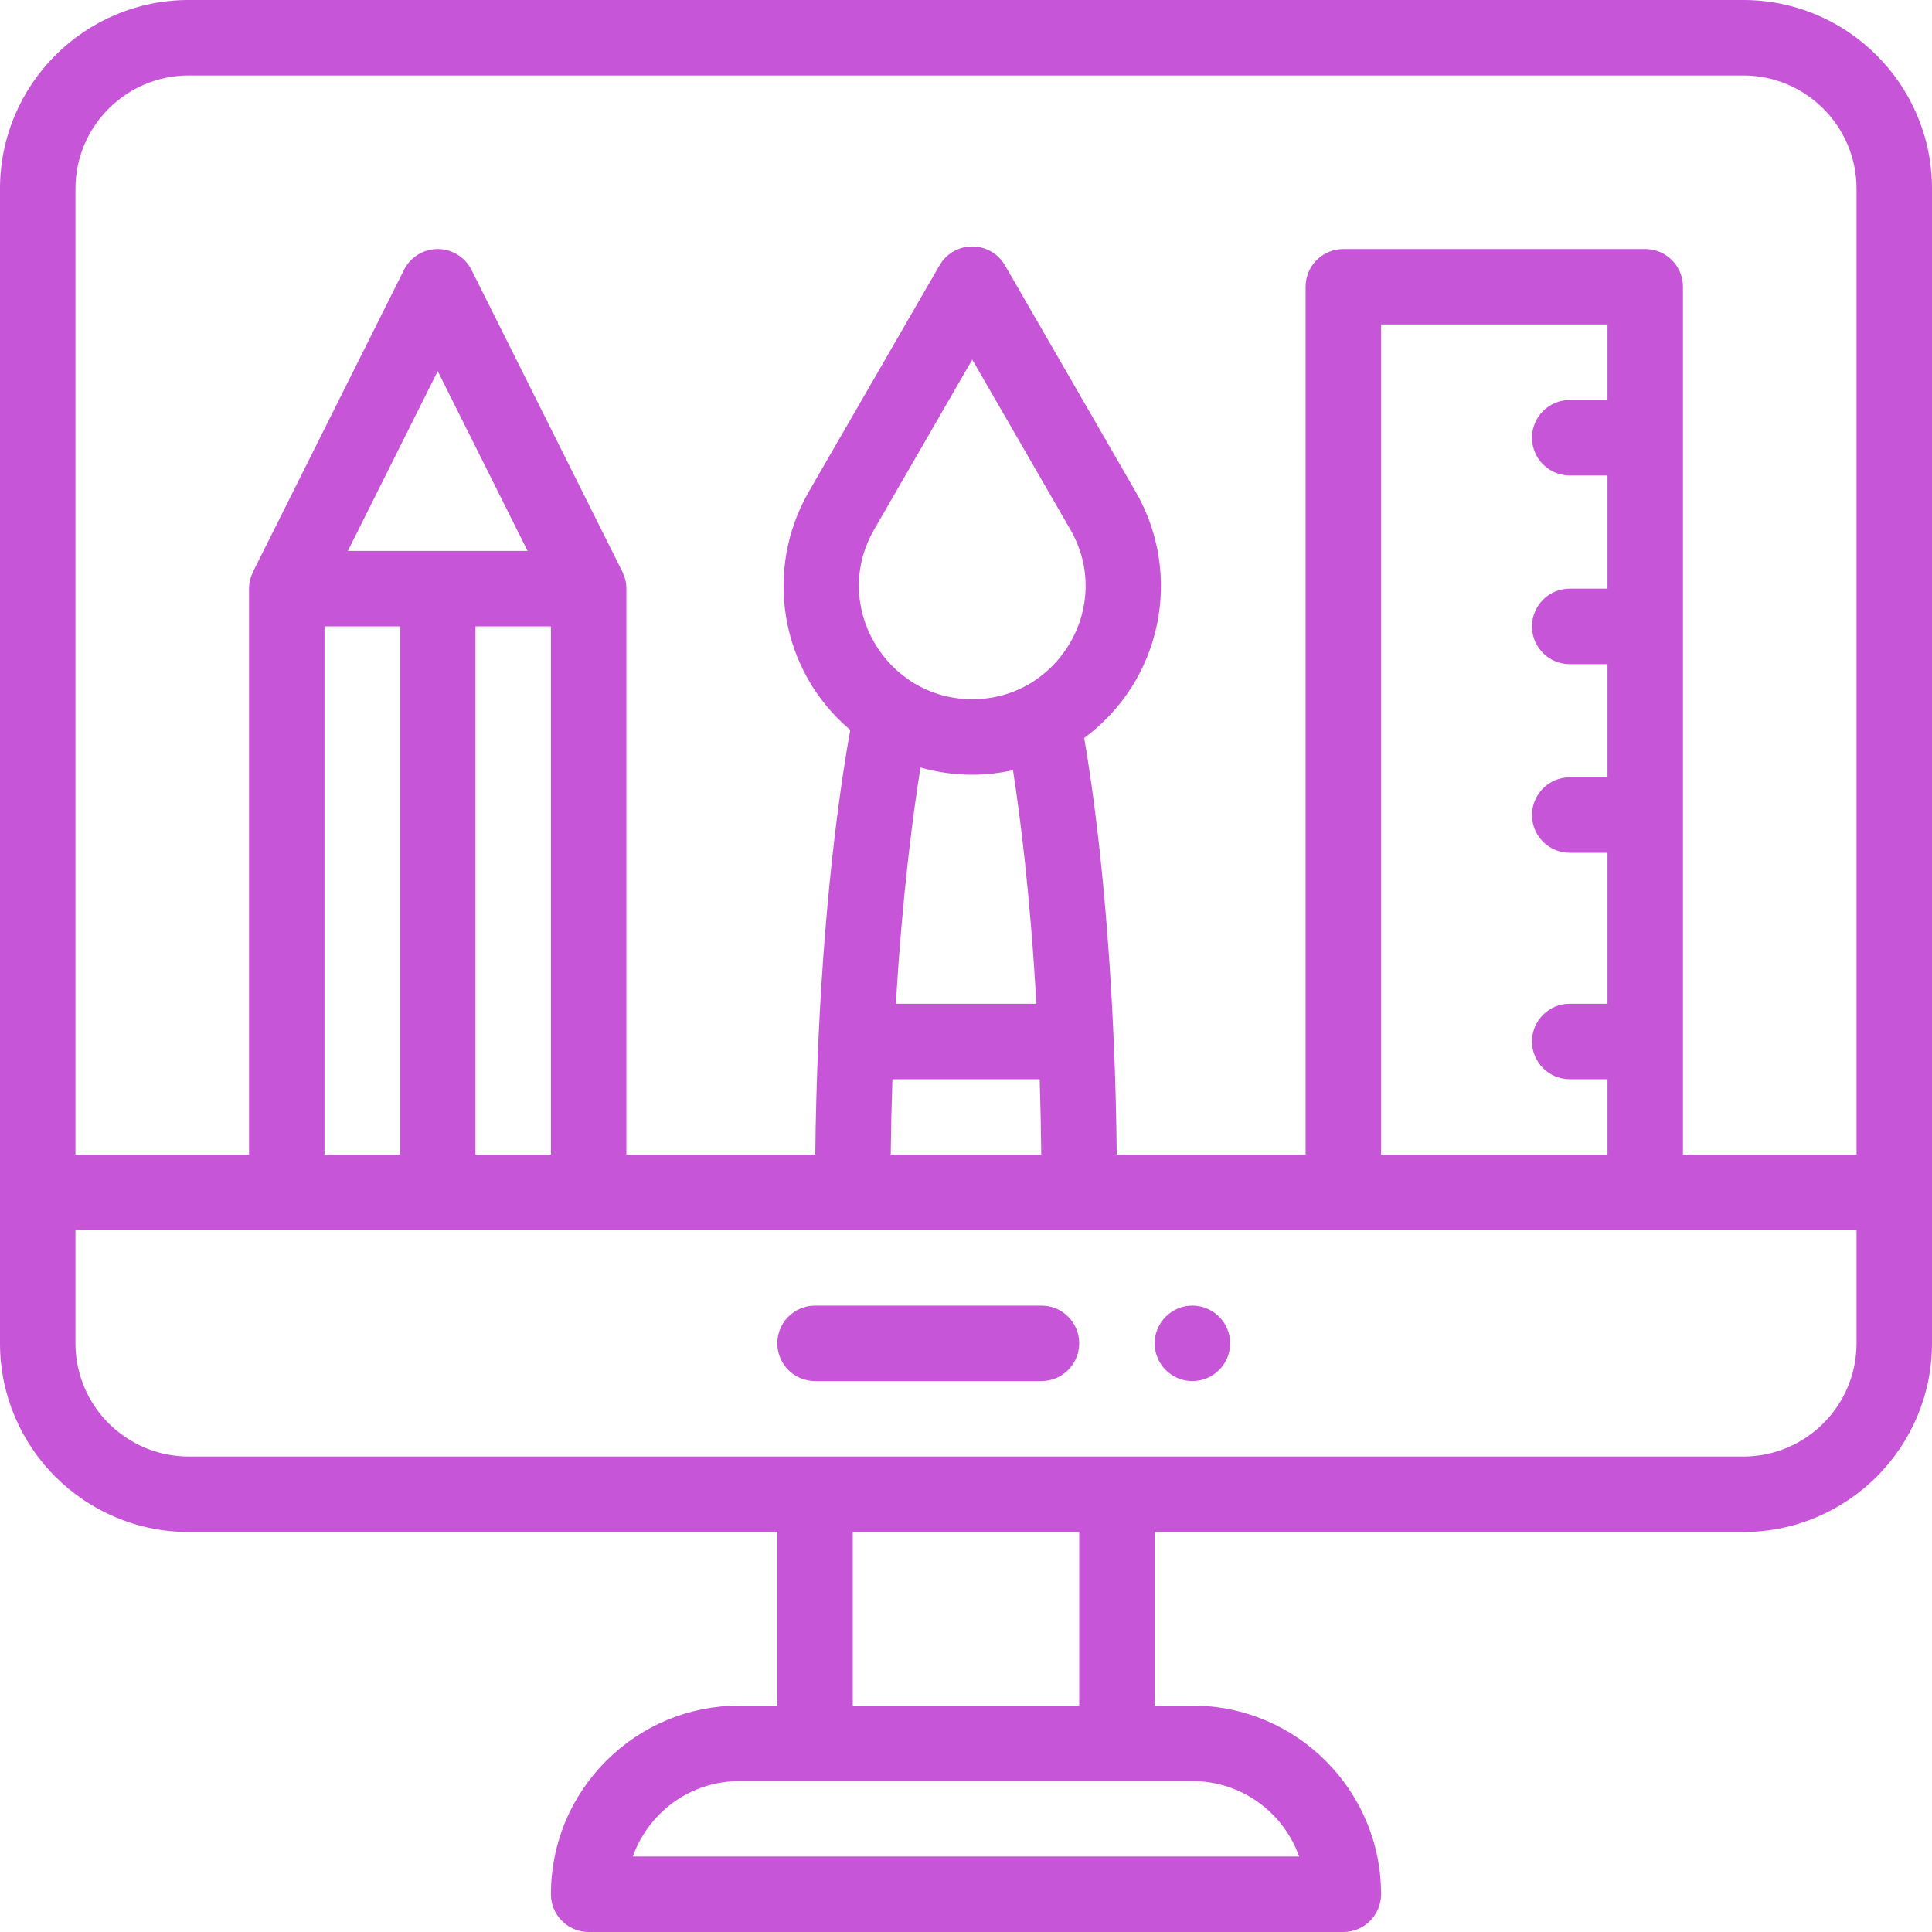
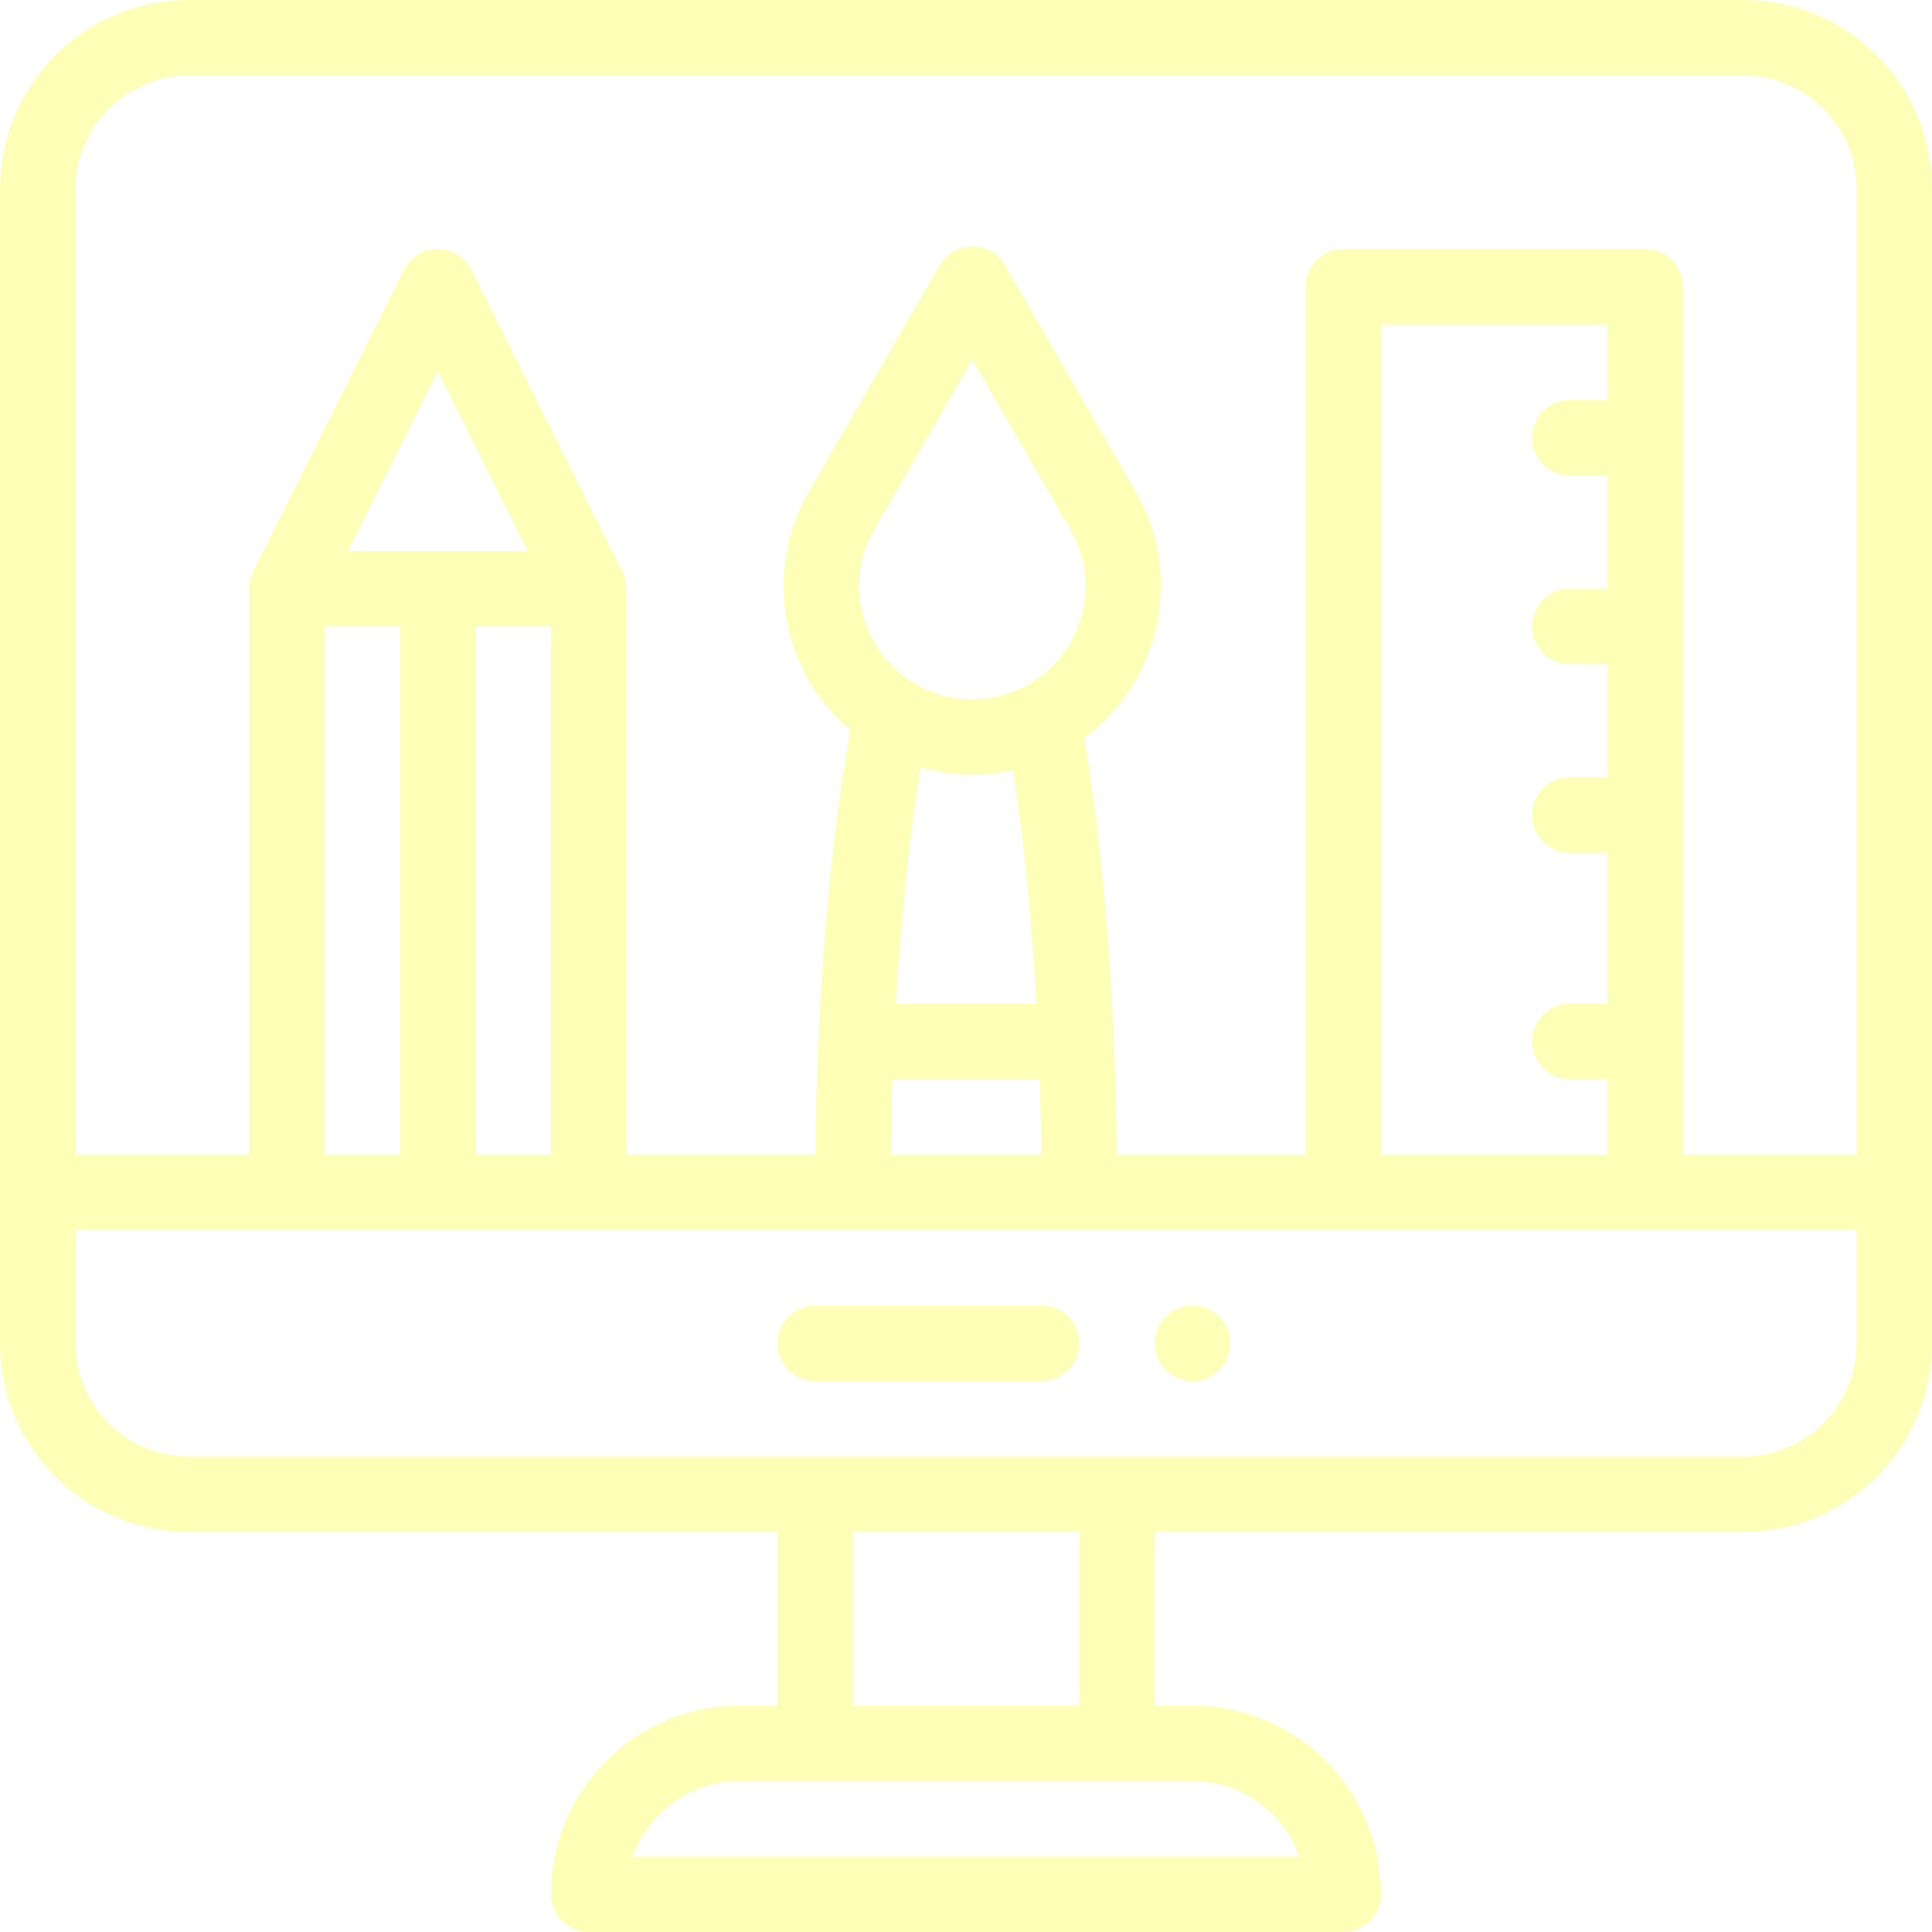
<svg xmlns="http://www.w3.org/2000/svg" width="50" height="50" viewBox="0 0 50 50" fill="none">
-   <path d="M30.859 33.789C30.32 33.789 29.883 34.227 29.883 34.766C29.883 35.305 30.32 35.742 30.859 35.742C31.398 35.742 31.836 35.305 31.836 34.766C31.836 34.227 31.398 33.789 30.859 33.789Z" fill="#C655D8" />
-   <path d="M45.117 0H4.883C2.19 0 0 2.19 0 4.883V34.766C0 37.458 2.19 39.648 4.883 39.648H20.117V44.141H19.141C17.837 44.141 16.611 44.649 15.688 45.571C14.766 46.494 14.258 47.72 14.258 49.023C14.258 49.563 14.695 50 15.234 50H34.766C35.305 50 35.742 49.563 35.742 49.023C35.742 46.331 33.552 44.141 30.859 44.141H29.883V39.648H45.117C47.81 39.648 50 37.458 50 34.766V4.883C50 2.19 47.81 0 45.117 0ZM4.883 1.953H45.117C46.733 1.953 48.047 3.267 48.047 4.883V29.883H43.555V7.422C43.555 6.882 43.117 6.445 42.578 6.445H34.766C34.226 6.445 33.789 6.882 33.789 7.422V29.883H28.901C28.891 28.873 28.864 27.877 28.822 26.911C28.651 22.934 28.262 20.27 28.059 19.098C30.074 17.614 30.624 14.865 29.393 12.729L26.008 6.866C25.833 6.564 25.511 6.378 25.162 6.378C24.813 6.378 24.491 6.564 24.316 6.866L20.93 12.729C19.769 14.743 20.18 17.352 22.005 18.892C21.793 20.06 21.367 22.82 21.181 26.909C21.138 27.885 21.11 28.882 21.099 29.883H16.211V15.234C16.211 15.079 16.174 14.938 16.114 14.813C16.112 14.808 16.11 14.803 16.108 14.798L12.202 6.985C12.036 6.654 11.698 6.445 11.328 6.445C10.958 6.445 10.62 6.654 10.455 6.985L6.548 14.798C6.546 14.803 6.544 14.808 6.542 14.813C6.481 14.94 6.445 15.083 6.445 15.234V29.883H1.953V4.883C1.953 3.267 3.267 1.953 4.883 1.953V1.953ZM35.742 29.883V8.398H41.602V10.352H40.625C40.086 10.352 39.648 10.789 39.648 11.328C39.648 11.867 40.086 12.305 40.625 12.305H41.602V15.234H40.625C40.086 15.234 39.648 15.671 39.648 16.211C39.648 16.75 40.086 17.188 40.625 17.188H41.602V20.117H40.625C40.086 20.117 39.648 20.554 39.648 21.094C39.648 21.633 40.086 22.07 40.625 22.07H41.602V25.977H40.625C40.086 25.977 39.648 26.414 39.648 26.953C39.648 27.492 40.086 27.93 40.625 27.93H41.602V29.883H35.742ZM25.162 20.05C25.517 20.05 25.87 20.009 26.216 19.933C26.397 21.094 26.663 23.149 26.821 25.977H23.186C23.351 23.151 23.63 21.064 23.822 19.863C24.255 19.986 24.706 20.05 25.162 20.05ZM25.162 18.096C22.93 18.096 21.491 15.667 22.622 13.705L25.162 9.307L27.701 13.705C28.828 15.659 27.408 18.096 25.162 18.096ZM23.096 27.93H26.907C26.927 28.571 26.941 29.224 26.948 29.883H23.052C23.059 29.228 23.074 28.576 23.096 27.93ZM12.305 29.883V16.211H14.258V29.883H12.305ZM8.398 29.883V16.211H10.352V29.883H8.398ZM9.002 14.258L11.328 9.605L13.654 14.258H9.002ZM33.622 48.047H16.377C16.521 47.64 16.755 47.267 17.069 46.952C17.623 46.398 18.359 46.094 19.141 46.094H30.859C32.133 46.094 33.219 46.91 33.622 48.047ZM27.93 44.141H22.07V39.648H27.93V44.141ZM45.117 37.695H4.883C3.267 37.695 1.953 36.381 1.953 34.766V31.836H48.047V34.766C48.047 36.381 46.733 37.695 45.117 37.695Z" fill="#C655D8" />
-   <path d="M26.953 33.789H21.094C20.554 33.789 20.117 34.226 20.117 34.766C20.117 35.305 20.554 35.742 21.094 35.742H26.953C27.492 35.742 27.93 35.305 27.93 34.766C27.93 34.226 27.492 33.789 26.953 33.789Z" fill="#C655D8" />
+   <path d="M30.859 33.789C30.32 33.789 29.883 34.227 29.883 34.766C29.883 35.305 30.32 35.742 30.859 35.742C31.398 35.742 31.836 35.305 31.836 34.766C31.836 34.227 31.398 33.789 30.859 33.789Z" fill="#FEFFB7" />
+   <path d="M45.117 0H4.883C2.19 0 0 2.19 0 4.883V34.766C0 37.458 2.19 39.648 4.883 39.648H20.117V44.141H19.141C17.837 44.141 16.611 44.649 15.688 45.571C14.766 46.494 14.258 47.72 14.258 49.023C14.258 49.563 14.695 50 15.234 50H34.766C35.305 50 35.742 49.563 35.742 49.023C35.742 46.331 33.552 44.141 30.859 44.141H29.883V39.648H45.117C47.81 39.648 50 37.458 50 34.766V4.883C50 2.19 47.81 0 45.117 0ZM4.883 1.953H45.117C46.733 1.953 48.047 3.267 48.047 4.883V29.883H43.555V7.422C43.555 6.882 43.117 6.445 42.578 6.445H34.766C34.226 6.445 33.789 6.882 33.789 7.422V29.883H28.901C28.891 28.873 28.864 27.877 28.822 26.911C28.651 22.934 28.262 20.27 28.059 19.098C30.074 17.614 30.624 14.865 29.393 12.729L26.008 6.866C25.833 6.564 25.511 6.378 25.162 6.378C24.813 6.378 24.491 6.564 24.316 6.866L20.93 12.729C19.769 14.743 20.18 17.352 22.005 18.892C21.793 20.06 21.367 22.82 21.181 26.909C21.138 27.885 21.11 28.882 21.099 29.883H16.211V15.234C16.211 15.079 16.174 14.938 16.114 14.813C16.112 14.808 16.11 14.803 16.108 14.798L12.202 6.985C12.036 6.654 11.698 6.445 11.328 6.445C10.958 6.445 10.62 6.654 10.455 6.985L6.548 14.798C6.546 14.803 6.544 14.808 6.542 14.813C6.481 14.94 6.445 15.083 6.445 15.234V29.883H1.953V4.883C1.953 3.267 3.267 1.953 4.883 1.953V1.953ZM35.742 29.883V8.398H41.602V10.352H40.625C40.086 10.352 39.648 10.789 39.648 11.328C39.648 11.867 40.086 12.305 40.625 12.305H41.602V15.234H40.625C40.086 15.234 39.648 15.671 39.648 16.211C39.648 16.75 40.086 17.188 40.625 17.188H41.602V20.117H40.625C40.086 20.117 39.648 20.554 39.648 21.094C39.648 21.633 40.086 22.07 40.625 22.07H41.602V25.977H40.625C40.086 25.977 39.648 26.414 39.648 26.953C39.648 27.492 40.086 27.93 40.625 27.93H41.602V29.883H35.742ZM25.162 20.05C25.517 20.05 25.87 20.009 26.216 19.933C26.397 21.094 26.663 23.149 26.821 25.977H23.186C23.351 23.151 23.63 21.064 23.822 19.863C24.255 19.986 24.706 20.05 25.162 20.05ZM25.162 18.096C22.93 18.096 21.491 15.667 22.622 13.705L25.162 9.307L27.701 13.705C28.828 15.659 27.408 18.096 25.162 18.096ZM23.096 27.93H26.907C26.927 28.571 26.941 29.224 26.948 29.883H23.052C23.059 29.228 23.074 28.576 23.096 27.93ZM12.305 29.883V16.211H14.258V29.883H12.305ZM8.398 29.883V16.211H10.352V29.883H8.398ZM9.002 14.258L11.328 9.605L13.654 14.258H9.002ZM33.622 48.047H16.377C16.521 47.64 16.755 47.267 17.069 46.952C17.623 46.398 18.359 46.094 19.141 46.094H30.859C32.133 46.094 33.219 46.91 33.622 48.047ZM27.93 44.141H22.07V39.648H27.93V44.141ZM45.117 37.695H4.883C3.267 37.695 1.953 36.381 1.953 34.766V31.836H48.047V34.766C48.047 36.381 46.733 37.695 45.117 37.695Z" fill="#FEFFB7" />
+   <path d="M26.953 33.789H21.094C20.554 33.789 20.117 34.226 20.117 34.766C20.117 35.305 20.554 35.742 21.094 35.742H26.953C27.492 35.742 27.93 35.305 27.93 34.766C27.93 34.226 27.492 33.789 26.953 33.789Z" fill="#FEFFB7" />
</svg>
